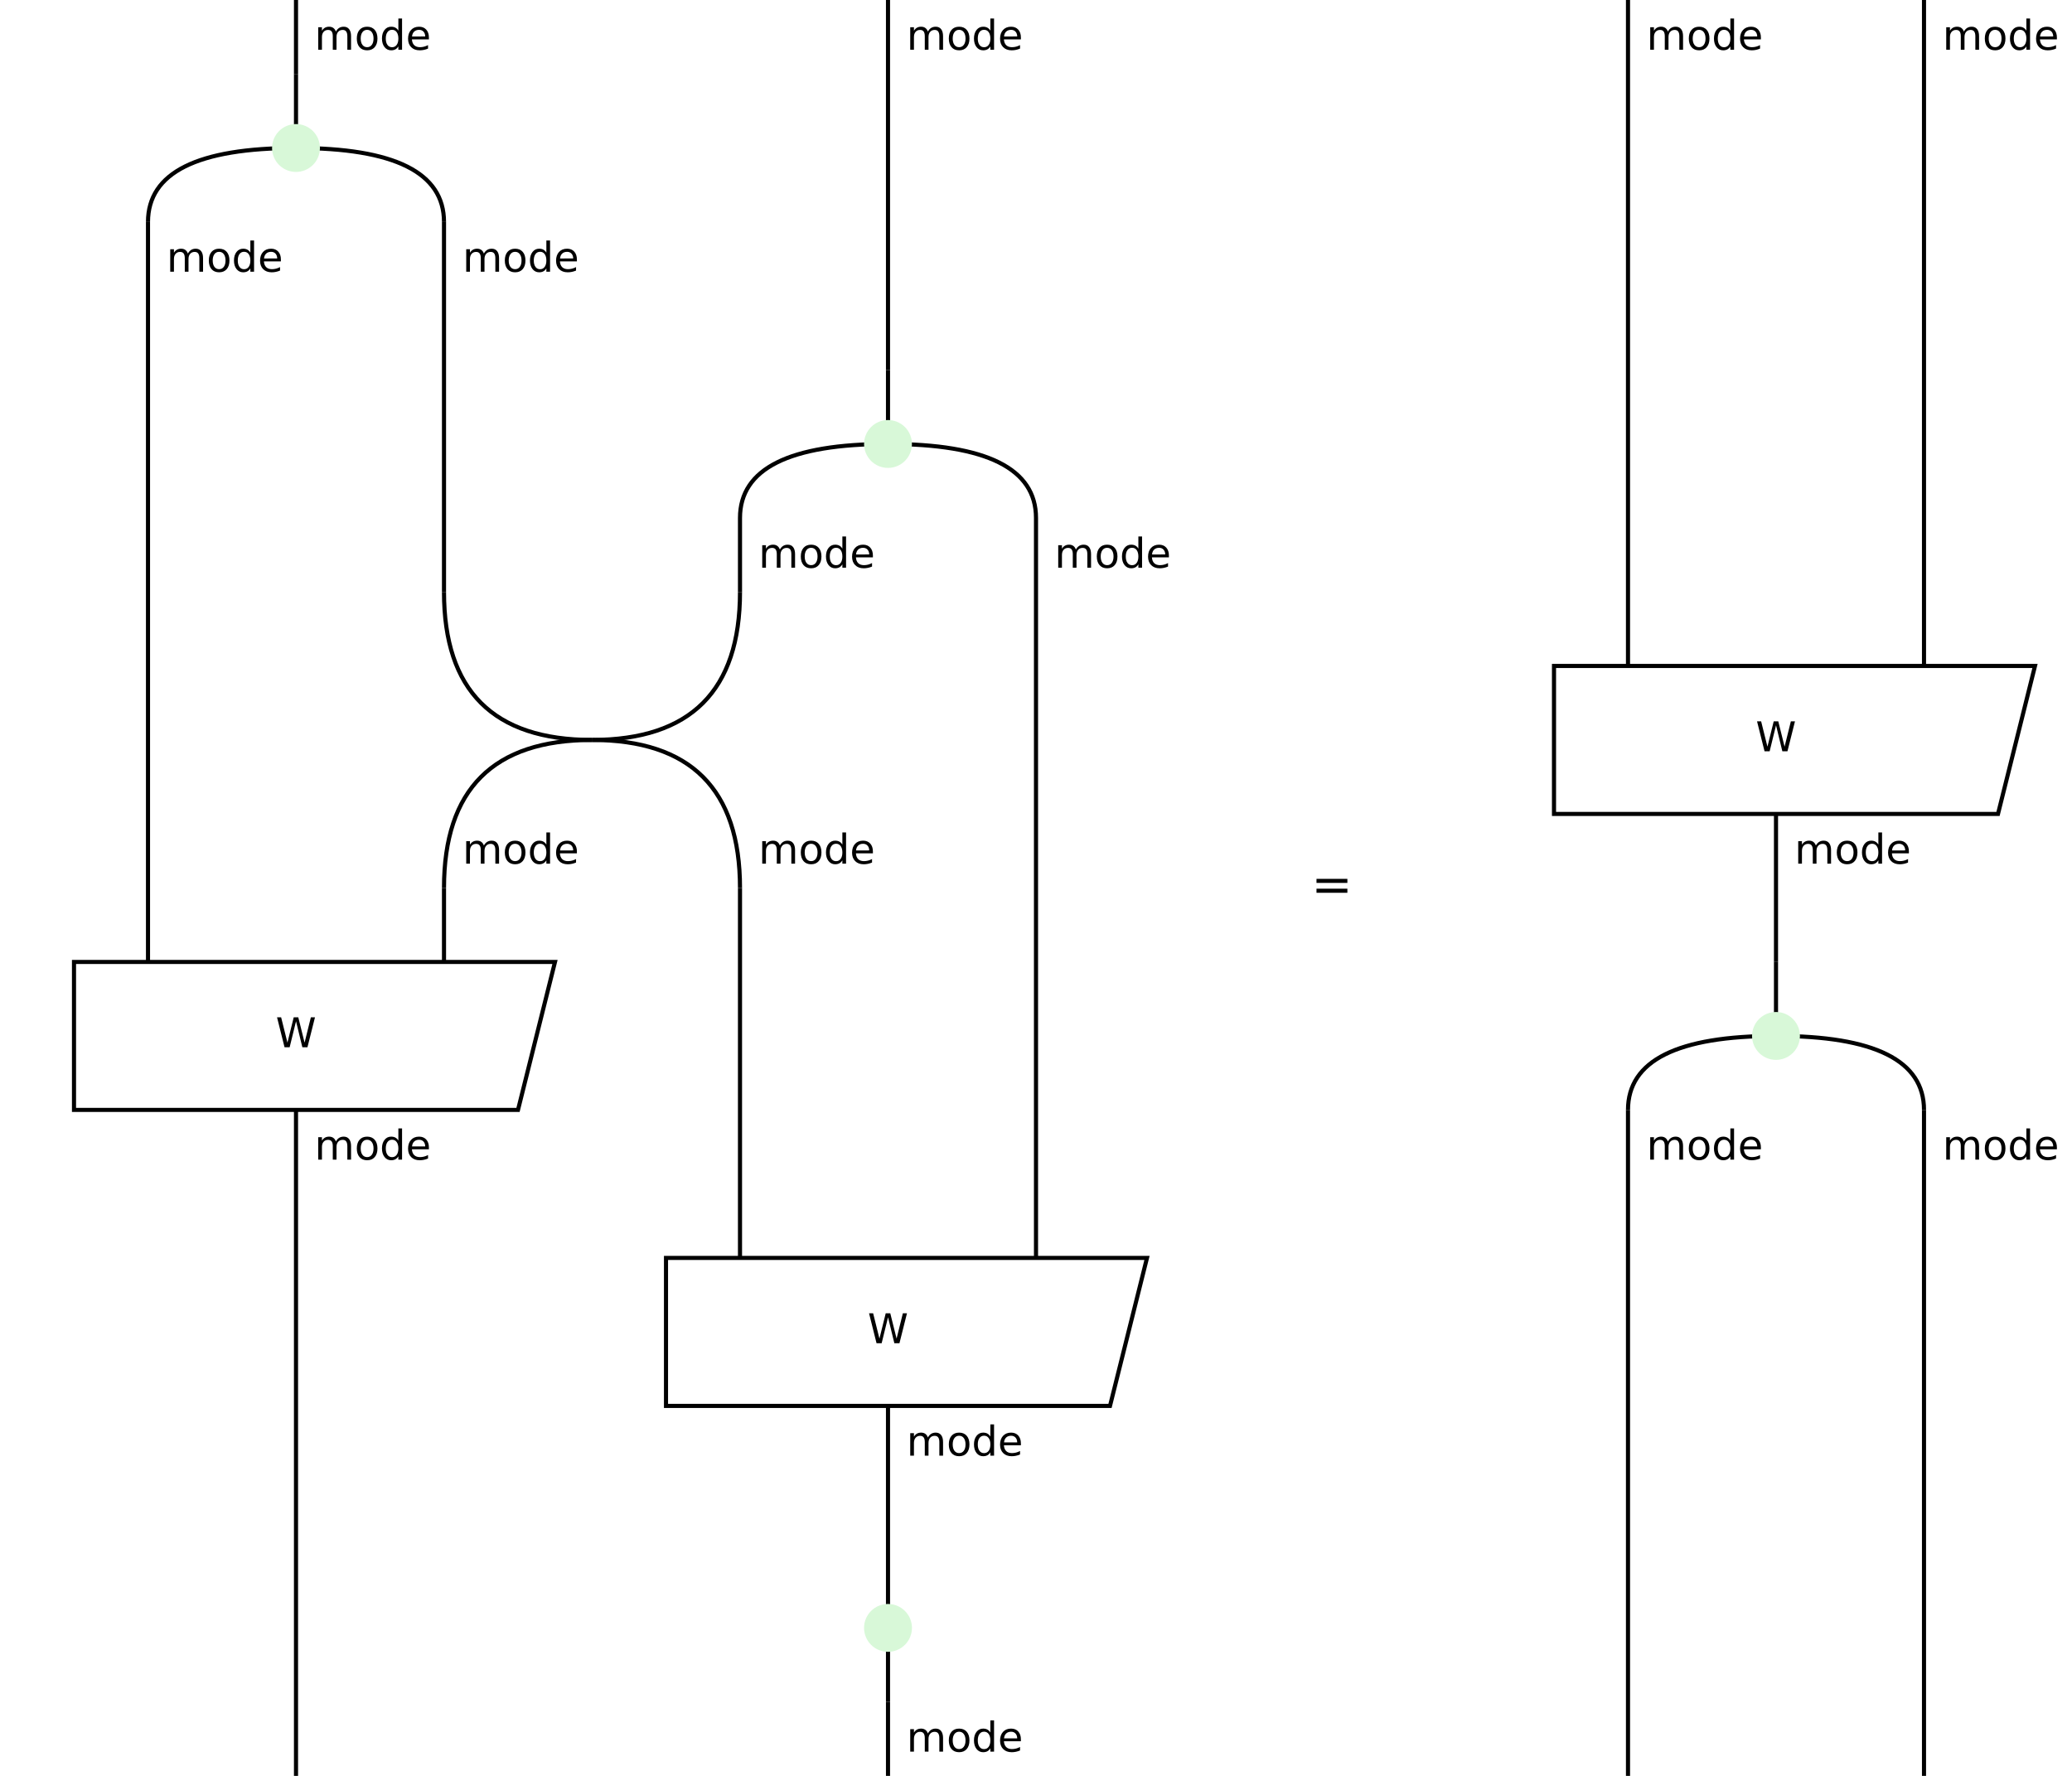
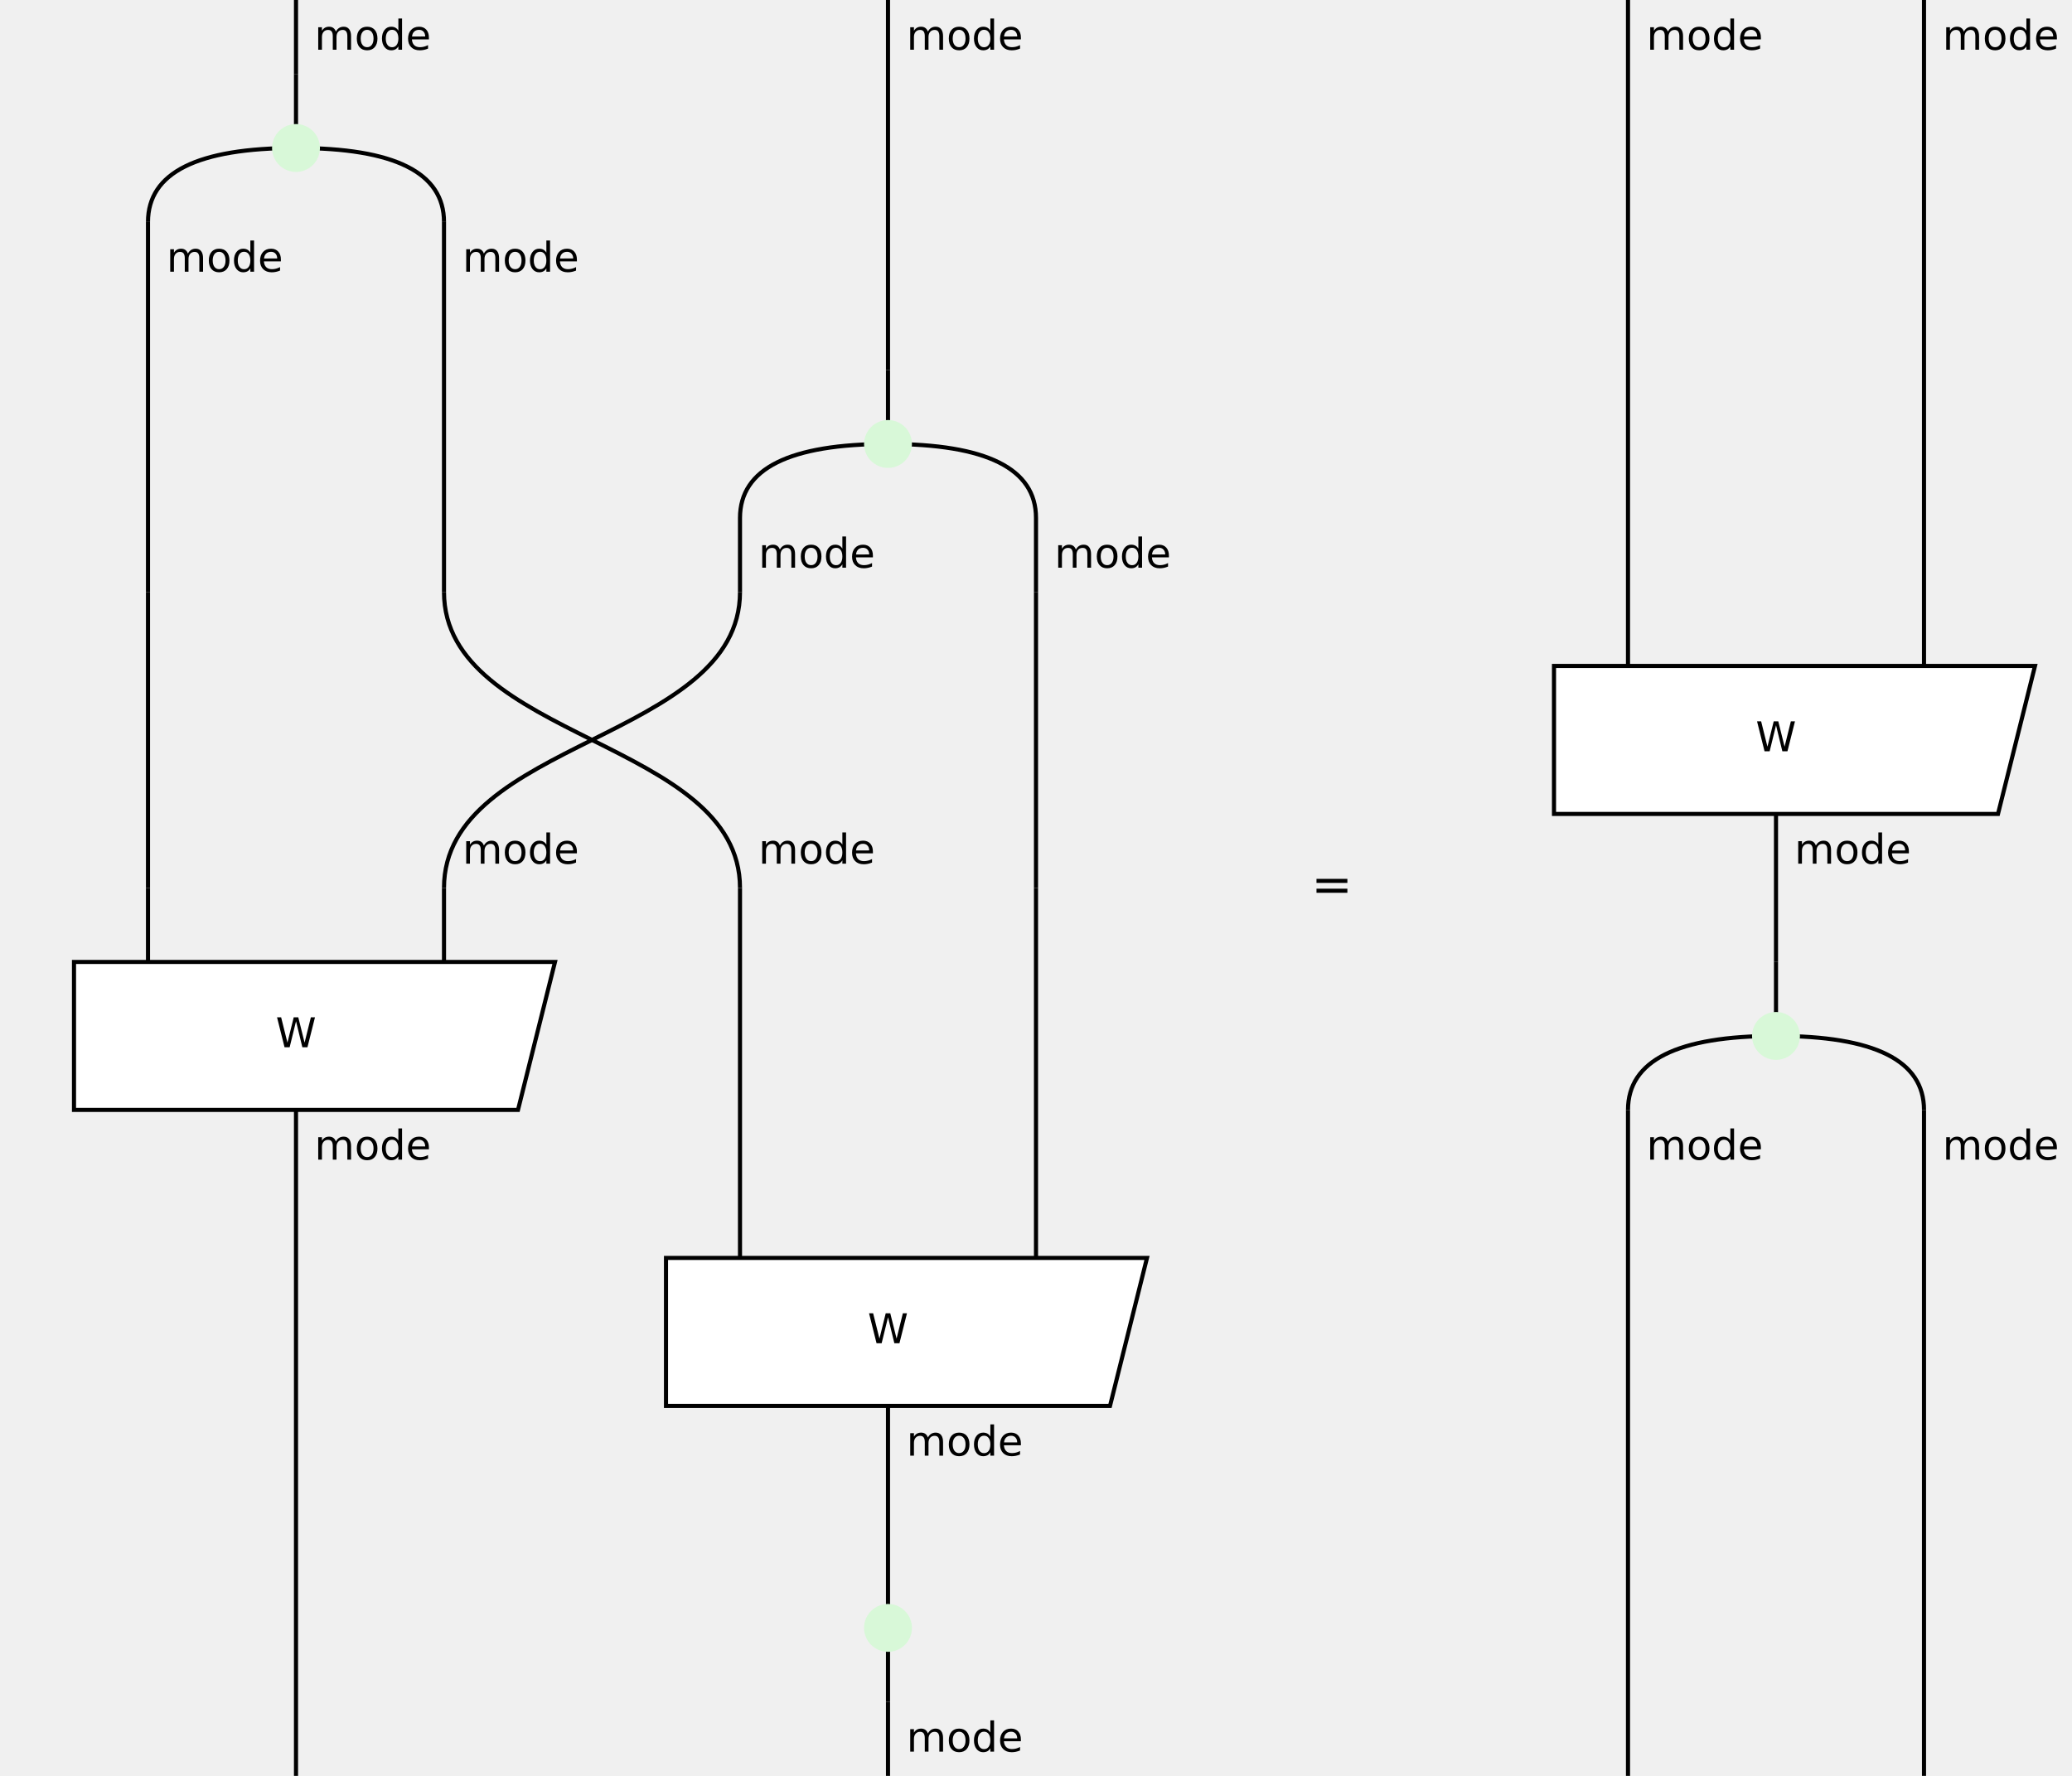
<svg xmlns="http://www.w3.org/2000/svg" xmlns:xlink="http://www.w3.org/1999/xlink" width="504pt" height="432pt" viewBox="0 0 504 432" version="1.1">
+   <style type="text/css">@media (prefers-color-scheme: dark) {[id^="dark-stroke"] path { stroke: #ffffff !important; } [id^="dark-fill"] g, [id^="dark-fill"] use { fill: #ffffff !important; stroke: #ffffff !important; }}</style>
  <defs>
    <style type="text/css">*{stroke-linejoin: round; stroke-linecap: butt}</style>
  </defs>
  <g id="figure_1">
    <g id="patch_1">
-       <path d="M 0 432  L 504 432  L 504 0  L 0 0  z " style="fill: #ffffff" />
+       <path d="M 0 432  L 504 432  L 504 0  L 0 0  L 0 432  z " style="fill: none" />
    </g>
    <g id="axes_1">
      <g id="patch_2">
-         <path d="M 0 432  L 504 432  L 504 0  L 0 0  z " clip-path="url(#p127ab358a7)" style="fill: #ffffff; stroke: #ffffff; stroke-linejoin: miter" />
+         <path d="M 0 432  L 504 432  L 504 0  L 0 0  L 0 432  z " clip-path="url(#pb5bdab1115)" style="fill: none" />
+       </g>
+       <g id="dark-stroke-1">
+         <path d="M 36 144  C 36 180 36 180 36 216  " clip-path="url(#pb5bdab1115)" style="fill: none; stroke: #000000; stroke-linejoin: miter" />
+       </g>
+       <g id="dark-stroke-2">
+         <path d="M 180 144  C 180 180 108 180 108 216  " clip-path="url(#pb5bdab1115)" style="fill: none; stroke: #000000; stroke-linejoin: miter" />
+       </g>
+       <g id="dark-stroke-3">
+         <path d="M 108 144  C 108 180 180 180 180 216  " clip-path="url(#pb5bdab1115)" style="fill: none; stroke: #000000; stroke-linejoin: miter" />
+       </g>
+       <g id="dark-stroke-4">
+         <path d="M 252 144  C 252 180 252 180 252 216  " clip-path="url(#pb5bdab1115)" style="fill: none; stroke: #000000; stroke-linejoin: miter" />
+       </g>
+       <g id="dark-stroke-5">
+         <path d="M 72 36  Q 36 36 36 54  " clip-path="url(#pb5bdab1115)" style="fill: none; stroke: #000000; stroke-linejoin: miter" />
+       </g>
+       <g id="dark-stroke-6">
+         <path d="M 72 36  Q 108 36 108 54  " clip-path="url(#pb5bdab1115)" style="fill: none; stroke: #000000; stroke-linejoin: miter" />
+       </g>
+       <g id="dark-stroke-8">
+         <path d="M 72 0  Q 72 18 72 18  " clip-path="url(#pb5bdab1115)" style="fill: none; stroke: #000000; stroke-linejoin: miter" />
+       </g>
+       <g id="dark-stroke-9">
+         <path d="M 72 18  Q 72 36 72 36  " clip-path="url(#pb5bdab1115)" style="fill: none; stroke: #000000; stroke-linejoin: miter" />
+       </g>
+       <g id="dark-stroke-11">
+         <path d="M 36 54  Q 36 144 36 144  " clip-path="url(#pb5bdab1115)" style="fill: none; stroke: #000000; stroke-linejoin: miter" />
+       </g>
+       <g id="dark-stroke-13">
+         <path d="M 108 54  Q 108 144 108 144  " clip-path="url(#pb5bdab1115)" style="fill: none; stroke: #000000; stroke-linejoin: miter" />
+       </g>
+       <g id="dark-stroke-15">
+         <path d="M 216 0  Q 216 90 216 90  " clip-path="url(#pb5bdab1115)" style="fill: none; stroke: #000000; stroke-linejoin: miter" />
+       </g>
+       <g id="dark-stroke-16">
+         <path d="M 216 108  Q 180 108 180 126  " clip-path="url(#pb5bdab1115)" style="fill: none; stroke: #000000; stroke-linejoin: miter" />
+       </g>
+       <g id="dark-stroke-17">
+         <path d="M 216 108  Q 252 108 252 126  " clip-path="url(#pb5bdab1115)" style="fill: none; stroke: #000000; stroke-linejoin: miter" />
+       </g>
+       <g id="dark-stroke-18">
+         <path d="M 216 90  Q 216 108 216 108  " clip-path="url(#pb5bdab1115)" style="fill: none; stroke: #000000; stroke-linejoin: miter" />
+       </g>
+       <g id="dark-stroke-20">
+         <path d="M 180 126  Q 180 144 180 144  " clip-path="url(#pb5bdab1115)" style="fill: none; stroke: #000000; stroke-linejoin: miter" />
+       </g>
+       <g id="dark-stroke-22">
+         <path d="M 252 126  Q 252 144 252 144  " clip-path="url(#pb5bdab1115)" style="fill: none; stroke: #000000; stroke-linejoin: miter" />
+       </g>
+       <g id="dark-stroke-23">
+         <path d="M 36 216  Q 36 234 36 234  " clip-path="url(#pb5bdab1115)" style="fill: none; stroke: #000000; stroke-linejoin: miter" />
+       </g>
+       <g id="dark-stroke-25">
+         <path d="M 108 216  Q 108 234 108 234  " clip-path="url(#pb5bdab1115)" style="fill: none; stroke: #000000; stroke-linejoin: miter" />
+       </g>
+       <g id="dark-stroke-27">
+         <path d="M 180 216  Q 180 306 180 306  " clip-path="url(#pb5bdab1115)" style="fill: none; stroke: #000000; stroke-linejoin: miter" />
+       </g>
+       <g id="dark-stroke-28">
+         <path d="M 252 216  Q 252 306 252 306  " clip-path="url(#pb5bdab1115)" style="fill: none; stroke: #000000; stroke-linejoin: miter" />
+       </g>
+       <g id="dark-stroke-30">
+         <path d="M 72 270  Q 72 432 72 432  " clip-path="url(#pb5bdab1115)" style="fill: none; stroke: #000000; stroke-linejoin: miter" />
+       </g>
+       <g id="dark-stroke-32">
+         <path d="M 216 342  Q 216 378 216 378  " clip-path="url(#pb5bdab1115)" style="fill: none; stroke: #000000; stroke-linejoin: miter" />
+       </g>
+       <g id="dark-stroke-33">
+         <path d="M 216 396  Q 216 396 216 414  " clip-path="url(#pb5bdab1115)" style="fill: none; stroke: #000000; stroke-linejoin: miter" />
+       </g>
+       <g id="dark-stroke-34">
+         <path d="M 216 378  Q 216 396 216 396  " clip-path="url(#pb5bdab1115)" style="fill: none; stroke: #000000; stroke-linejoin: miter" />
+       </g>
+       <g id="dark-stroke-36">
+         <path d="M 216 414  Q 216 432 216 432  " clip-path="url(#pb5bdab1115)" style="fill: none; stroke: #000000; stroke-linejoin: miter" />
+       </g>
+       <g id="dark-stroke-38">
+         <path d="M 396 0  Q 396 162 396 162  " clip-path="url(#pb5bdab1115)" style="fill: none; stroke: #000000; stroke-linejoin: miter" />
+       </g>
+       <g id="dark-stroke-40">
+         <path d="M 468 0  Q 468 162 468 162  " clip-path="url(#pb5bdab1115)" style="fill: none; stroke: #000000; stroke-linejoin: miter" />
+       </g>
+       <g id="dark-stroke-42">
+         <path d="M 432 198  Q 432 234 432 234  " clip-path="url(#pb5bdab1115)" style="fill: none; stroke: #000000; stroke-linejoin: miter" />
+       </g>
+       <g id="dark-stroke-43">
+         <path d="M 432 252  Q 396 252 396 270  " clip-path="url(#pb5bdab1115)" style="fill: none; stroke: #000000; stroke-linejoin: miter" />
+       </g>
+       <g id="dark-stroke-44">
+         <path d="M 432 252  Q 468 252 468 270  " clip-path="url(#pb5bdab1115)" style="fill: none; stroke: #000000; stroke-linejoin: miter" />
+       </g>
+       <g id="dark-stroke-45">
+         <path d="M 432 234  Q 432 252 432 252  " clip-path="url(#pb5bdab1115)" style="fill: none; stroke: #000000; stroke-linejoin: miter" />
+       </g>
+       <g id="dark-stroke-47">
+         <path d="M 396 270  Q 396 432 396 432  " clip-path="url(#pb5bdab1115)" style="fill: none; stroke: #000000; stroke-linejoin: miter" />
+       </g>
+       <g id="dark-stroke-49">
+         <path d="M 468 270  Q 468 432 468 432  " clip-path="url(#pb5bdab1115)" style="fill: none; stroke: #000000; stroke-linejoin: miter" />
      </g>
      <g id="patch_3">
-         <path d="M 72 36  Q 36 36 36 54  " clip-path="url(#p127ab358a7)" style="fill: none; stroke: #000000; stroke-linejoin: miter" />
+         <path d="M 18 270  L 18 234  L 135 234  L 126 270  z " clip-path="url(#pb5bdab1115)" style="fill: #ffffff; stroke: #000000; stroke-linejoin: miter" />
      </g>
      <g id="patch_4">
-         <path d="M 72 36  Q 108 36 108 54  " clip-path="url(#p127ab358a7)" style="fill: none; stroke: #000000; stroke-linejoin: miter" />
+         <path d="M 162 342  L 162 306  L 279 306  L 270 342  z " clip-path="url(#pb5bdab1115)" style="fill: #ffffff; stroke: #000000; stroke-linejoin: miter" />
      </g>
      <g id="patch_5">
-         <path d="M 72 0  Q 72 18 72 18  " clip-path="url(#p127ab358a7)" style="fill: none; stroke: #000000; stroke-linejoin: miter" />
-       </g>
-       <g id="patch_6">
-         <path d="M 72 18  Q 72 36 72 36  " clip-path="url(#p127ab358a7)" style="fill: none; stroke: #000000; stroke-linejoin: miter" />
-       </g>
-       <g id="patch_7">
-         <path d="M 36 54  Q 36 234 36 234  " clip-path="url(#p127ab358a7)" style="fill: none; stroke: #000000; stroke-linejoin: miter" />
-       </g>
-       <g id="patch_8">
-         <path d="M 108 54  Q 108 144 108 144  " clip-path="url(#p127ab358a7)" style="fill: none; stroke: #000000; stroke-linejoin: miter" />
-       </g>
-       <g id="patch_9">
-         <path d="M 216 0  Q 216 90 216 90  " clip-path="url(#p127ab358a7)" style="fill: none; stroke: #000000; stroke-linejoin: miter" />
-       </g>
-       <g id="patch_10">
-         <path d="M 216 108  Q 180 108 180 126  " clip-path="url(#p127ab358a7)" style="fill: none; stroke: #000000; stroke-linejoin: miter" />
-       </g>
-       <g id="patch_11">
-         <path d="M 216 108  Q 252 108 252 126  " clip-path="url(#p127ab358a7)" style="fill: none; stroke: #000000; stroke-linejoin: miter" />
-       </g>
-       <g id="patch_12">
-         <path d="M 216 90  Q 216 108 216 108  " clip-path="url(#p127ab358a7)" style="fill: none; stroke: #000000; stroke-linejoin: miter" />
-       </g>
-       <g id="patch_13">
-         <path d="M 180 126  Q 180 144 180 144  " clip-path="url(#p127ab358a7)" style="fill: none; stroke: #000000; stroke-linejoin: miter" />
-       </g>
-       <g id="patch_14">
-         <path d="M 252 126  Q 252 306 252 306  " clip-path="url(#p127ab358a7)" style="fill: none; stroke: #000000; stroke-linejoin: miter" />
-       </g>
-       <g id="patch_15">
-         <path d="M 144 180  Q 108 180 108 216  " clip-path="url(#p127ab358a7)" style="fill: none; stroke: #000000; stroke-linejoin: miter" />
-       </g>
-       <g id="patch_16">
-         <path d="M 144 180  Q 180 180 180 216  " clip-path="url(#p127ab358a7)" style="fill: none; stroke: #000000; stroke-linejoin: miter" />
-       </g>
-       <g id="patch_17">
-         <path d="M 108 144  Q 108 180 144 180  " clip-path="url(#p127ab358a7)" style="fill: none; stroke: #000000; stroke-linejoin: miter" />
-       </g>
-       <g id="patch_18">
-         <path d="M 180 144  Q 180 180 144 180  " clip-path="url(#p127ab358a7)" style="fill: none; stroke: #000000; stroke-linejoin: miter" />
-       </g>
-       <g id="patch_19">
-         <path d="M 108 216  Q 108 234 108 234  " clip-path="url(#p127ab358a7)" style="fill: none; stroke: #000000; stroke-linejoin: miter" />
-       </g>
-       <g id="patch_20">
-         <path d="M 180 216  Q 180 306 180 306  " clip-path="url(#p127ab358a7)" style="fill: none; stroke: #000000; stroke-linejoin: miter" />
-       </g>
-       <g id="patch_21">
-         <path d="M 72 270  Q 72 432 72 432  " clip-path="url(#p127ab358a7)" style="fill: none; stroke: #000000; stroke-linejoin: miter" />
-       </g>
-       <g id="patch_22">
-         <path d="M 216 342  Q 216 378 216 378  " clip-path="url(#p127ab358a7)" style="fill: none; stroke: #000000; stroke-linejoin: miter" />
-       </g>
-       <g id="patch_23">
-         <path d="M 216 396  Q 216 396 216 414  " clip-path="url(#p127ab358a7)" style="fill: none; stroke: #000000; stroke-linejoin: miter" />
-       </g>
-       <g id="patch_24">
-         <path d="M 216 378  Q 216 396 216 396  " clip-path="url(#p127ab358a7)" style="fill: none; stroke: #000000; stroke-linejoin: miter" />
-       </g>
-       <g id="patch_25">
-         <path d="M 216 414  Q 216 432 216 432  " clip-path="url(#p127ab358a7)" style="fill: none; stroke: #000000; stroke-linejoin: miter" />
-       </g>
-       <g id="patch_26">
-         <path d="M 396 0  Q 396 162 396 162  " clip-path="url(#p127ab358a7)" style="fill: none; stroke: #000000; stroke-linejoin: miter" />
-       </g>
-       <g id="patch_27">
-         <path d="M 468 0  Q 468 162 468 162  " clip-path="url(#p127ab358a7)" style="fill: none; stroke: #000000; stroke-linejoin: miter" />
-       </g>
-       <g id="patch_28">
-         <path d="M 432 198  Q 432 234 432 234  " clip-path="url(#p127ab358a7)" style="fill: none; stroke: #000000; stroke-linejoin: miter" />
-       </g>
-       <g id="patch_29">
-         <path d="M 432 252  Q 396 252 396 270  " clip-path="url(#p127ab358a7)" style="fill: none; stroke: #000000; stroke-linejoin: miter" />
-       </g>
-       <g id="patch_30">
-         <path d="M 432 252  Q 468 252 468 270  " clip-path="url(#p127ab358a7)" style="fill: none; stroke: #000000; stroke-linejoin: miter" />
-       </g>
-       <g id="patch_31">
-         <path d="M 432 234  Q 432 252 432 252  " clip-path="url(#p127ab358a7)" style="fill: none; stroke: #000000; stroke-linejoin: miter" />
-       </g>
-       <g id="patch_32">
-         <path d="M 396 270  Q 396 432 396 432  " clip-path="url(#p127ab358a7)" style="fill: none; stroke: #000000; stroke-linejoin: miter" />
-       </g>
-       <g id="patch_33">
-         <path d="M 468 270  Q 468 432 468 432  " clip-path="url(#p127ab358a7)" style="fill: none; stroke: #000000; stroke-linejoin: miter" />
-       </g>
-       <g id="patch_34">
-         <path d="M 18 270  L 18 234  L 135 234  L 126 270  z " clip-path="url(#p127ab358a7)" style="fill: #ffffff; stroke: #000000; stroke-linejoin: miter" />
-       </g>
-       <g id="patch_35">
-         <path d="M 162 342  L 162 306  L 279 306  L 270 342  z " clip-path="url(#p127ab358a7)" style="fill: #ffffff; stroke: #000000; stroke-linejoin: miter" />
-       </g>
-       <g id="patch_36">
-         <path d="M 378 198  L 378 162  L 495 162  L 486 198  z " clip-path="url(#p127ab358a7)" style="fill: #ffffff; stroke: #000000; stroke-linejoin: miter" />
+         <path d="M 378 198  L 378 162  L 495 162  L 486 198  z " clip-path="url(#pb5bdab1115)" style="fill: #ffffff; stroke: #000000; stroke-linejoin: miter" />
      </g>
      <g id="PathCollection_1">
        <defs>
-           <path id="C0_0_772f9443d4" d="M 0 5.324  C 1.412 5.324 2.766 4.763 3.765 3.765  C 4.763 2.766 5.324 1.412 5.324 -0  C 5.324 -1.412 4.763 -2.766 3.765 -3.765  C 2.766 -4.763 1.412 -5.324 0 -5.324  C -1.412 -5.324 -2.766 -4.763 -3.765 -3.765  C -4.763 -2.766 -5.324 -1.412 -5.324 0  C -5.324 1.412 -4.763 2.766 -3.765 3.765  C -2.766 4.763 -1.412 5.324 0 5.324  z " />
+           <path id="C0_0_a26f78e3fb" d="M 0 5.324  C 1.412 5.324 2.766 4.763 3.765 3.765  C 4.763 2.766 5.324 1.412 5.324 -0  C 5.324 -1.412 4.763 -2.766 3.765 -3.765  C 2.766 -4.763 1.412 -5.324 0 -5.324  C -1.412 -5.324 -2.766 -4.763 -3.765 -3.765  C -4.763 -2.766 -5.324 -1.412 -5.324 0  C -5.324 1.412 -4.763 2.766 -3.765 3.765  C -2.766 4.763 -1.412 5.324 0 5.324  z " />
        </defs>
-         <g clip-path="url(#p127ab358a7)">
-           <use xlink:href="#C0_0_772f9443d4" x="432" y="252" style="fill: #d8f8d8; stroke: #d8f8d8" />
-         </g>
-         <g clip-path="url(#p127ab358a7)">
-           <use xlink:href="#C0_0_772f9443d4" x="216" y="396" style="fill: #d8f8d8; stroke: #d8f8d8" />
-         </g>
-         <g clip-path="url(#p127ab358a7)">
-           <use xlink:href="#C0_0_772f9443d4" x="216" y="108" style="fill: #d8f8d8; stroke: #d8f8d8" />
-         </g>
-         <g clip-path="url(#p127ab358a7)">
-           <use xlink:href="#C0_0_772f9443d4" x="324" y="216" style="fill: #ffffff; stroke: #ffffff" />
-         </g>
-         <g clip-path="url(#p127ab358a7)">
-           <use xlink:href="#C0_0_772f9443d4" x="72" y="36" style="fill: #d8f8d8; stroke: #d8f8d8" />
-         </g>
-       </g>
-       <g id="text_1">
+         <g clip-path="url(#pb5bdab1115)">
+           <use xlink:href="#C0_0_a26f78e3fb" x="72" y="36" style="fill: #d8f8d8; stroke: #d8f8d8" />
+         </g>
+         <g clip-path="url(#pb5bdab1115)">
+           <use xlink:href="#C0_0_a26f78e3fb" x="216" y="108" style="fill: #d8f8d8; stroke: #d8f8d8" />
+         </g>
+         <g clip-path="url(#pb5bdab1115)">
+           <use xlink:href="#C0_0_a26f78e3fb" x="216" y="396" style="fill: #d8f8d8; stroke: #d8f8d8" />
+         </g>
+         <g clip-path="url(#pb5bdab1115)">
+           <use xlink:href="#C0_0_a26f78e3fb" x="324" y="216" style="fill: none" />
+         </g>
+         <g clip-path="url(#pb5bdab1115)">
+           <use xlink:href="#C0_0_a26f78e3fb" x="432" y="252" style="fill: #d8f8d8; stroke: #d8f8d8" />
+         </g>
+       </g>
+       <g id="dark-fill-7">
        <g transform="translate(76.5 12.09844) scale(0.1 -0.1)">
          <defs>
            <path id="DejaVuSans-6d" d="M 3328 2828  Q 3544 3216 3844 3400  Q 4144 3584 4550 3584  Q 5097 3584 5394 3201  Q 5691 2819 5691 2113  L 5691 0  L 5113 0  L 5113 2094  Q 5113 2597 4934 2840  Q 4756 3084 4391 3084  Q 3944 3084 3684 2787  Q 3425 2491 3425 1978  L 3425 0  L 2847 0  L 2847 2094  Q 2847 2600 2669 2842  Q 2491 3084 2119 3084  Q 1678 3084 1418 2786  Q 1159 2488 1159 1978  L 1159 0  L 581 0  L 581 3500  L 1159 3500  L 1159 2956  Q 1356 3278 1631 3431  Q 1906 3584 2284 3584  Q 2666 3584 2933 3390  Q 3200 3197 3328 2828  z " transform="scale(0.015625)" />
            <path id="DejaVuSans-6f" d="M 1959 3097  Q 1497 3097 1228 2736  Q 959 2375 959 1747  Q 959 1119 1226 758  Q 1494 397 1959 397  Q 2419 397 2687 759  Q 2956 1122 2956 1747  Q 2956 2369 2687 2733  Q 2419 3097 1959 3097  z M 1959 3584  Q 2709 3584 3137 3096  Q 3566 2609 3566 1747  Q 3566 888 3137 398  Q 2709 -91 1959 -91  Q 1206 -91 779 398  Q 353 888 353 1747  Q 353 2609 779 3096  Q 1206 3584 1959 3584  z " transform="scale(0.015625)" />
            <path id="DejaVuSans-64" d="M 2906 2969  L 2906 4863  L 3481 4863  L 3481 0  L 2906 0  L 2906 525  Q 2725 213 2448 61  Q 2172 -91 1784 -91  Q 1150 -91 751 415  Q 353 922 353 1747  Q 353 2572 751 3078  Q 1150 3584 1784 3584  Q 2172 3584 2448 3432  Q 2725 3281 2906 2969  z M 947 1747  Q 947 1113 1208 752  Q 1469 391 1925 391  Q 2381 391 2643 752  Q 2906 1113 2906 1747  Q 2906 2381 2643 2742  Q 2381 3103 1925 3103  Q 1469 3103 1208 2742  Q 947 2381 947 1747  z " transform="scale(0.015625)" />
            <path id="DejaVuSans-65" d="M 3597 1894  L 3597 1613  L 953 1613  Q 991 1019 1311 708  Q 1631 397 2203 397  Q 2534 397 2845 478  Q 3156 559 3463 722  L 3463 178  Q 3153 47 2828 -22  Q 2503 -91 2169 -91  Q 1331 -91 842 396  Q 353 884 353 1716  Q 353 2575 817 3079  Q 1281 3584 2069 3584  Q 2775 3584 3186 3129  Q 3597 2675 3597 1894  z M 3022 2063  Q 3016 2534 2758 2815  Q 2500 3097 2075 3097  Q 1594 3097 1305 2825  Q 1016 2553 972 2059  L 3022 2063  z " transform="scale(0.015625)" />
          </defs>
          <use xlink:href="#DejaVuSans-6d" />
          <use xlink:href="#DejaVuSans-6f" transform="translate(97.41211 0)" />
          <use xlink:href="#DejaVuSans-64" transform="translate(158.5938 0)" />
          <use xlink:href="#DejaVuSans-65" transform="translate(222.0703 0)" />
        </g>
      </g>
-       <g id="text_2">
+       <g id="dark-fill-10">
        <g transform="translate(40.5 66.09844) scale(0.1 -0.1)">
          <use xlink:href="#DejaVuSans-6d" />
          <use xlink:href="#DejaVuSans-6f" transform="translate(97.41211 0)" />
          <use xlink:href="#DejaVuSans-64" transform="translate(158.5938 0)" />
          <use xlink:href="#DejaVuSans-65" transform="translate(222.0703 0)" />
        </g>
      </g>
-       <g id="text_3">
+       <g id="dark-fill-12">
        <g transform="translate(112.5 66.09844) scale(0.1 -0.1)">
          <use xlink:href="#DejaVuSans-6d" />
          <use xlink:href="#DejaVuSans-6f" transform="translate(97.41211 0)" />
          <use xlink:href="#DejaVuSans-64" transform="translate(158.5938 0)" />
          <use xlink:href="#DejaVuSans-65" transform="translate(222.0703 0)" />
        </g>
      </g>
-       <g id="text_4">
+       <g id="dark-fill-14">
        <g transform="translate(220.5 12.09844) scale(0.1 -0.1)">
          <use xlink:href="#DejaVuSans-6d" />
          <use xlink:href="#DejaVuSans-6f" transform="translate(97.41211 0)" />
          <use xlink:href="#DejaVuSans-64" transform="translate(158.5938 0)" />
          <use xlink:href="#DejaVuSans-65" transform="translate(222.0703 0)" />
        </g>
      </g>
-       <g id="text_5">
+       <g id="dark-fill-19">
        <g transform="translate(184.5 138.0984) scale(0.1 -0.1)">
          <use xlink:href="#DejaVuSans-6d" />
          <use xlink:href="#DejaVuSans-6f" transform="translate(97.41211 0)" />
          <use xlink:href="#DejaVuSans-64" transform="translate(158.5938 0)" />
          <use xlink:href="#DejaVuSans-65" transform="translate(222.0703 0)" />
        </g>
      </g>
-       <g id="text_6">
+       <g id="dark-fill-21">
        <g transform="translate(256.5 138.0984) scale(0.1 -0.1)">
          <use xlink:href="#DejaVuSans-6d" />
          <use xlink:href="#DejaVuSans-6f" transform="translate(97.41211 0)" />
          <use xlink:href="#DejaVuSans-64" transform="translate(158.5938 0)" />
          <use xlink:href="#DejaVuSans-65" transform="translate(222.0703 0)" />
        </g>
      </g>
-       <g id="text_7">
+       <g id="dark-fill-24">
        <g transform="translate(112.5 210.0984) scale(0.1 -0.1)">
          <use xlink:href="#DejaVuSans-6d" />
          <use xlink:href="#DejaVuSans-6f" transform="translate(97.41211 0)" />
          <use xlink:href="#DejaVuSans-64" transform="translate(158.5938 0)" />
          <use xlink:href="#DejaVuSans-65" transform="translate(222.0703 0)" />
        </g>
      </g>
-       <g id="text_8">
+       <g id="dark-fill-26">
        <g transform="translate(184.5 210.0984) scale(0.1 -0.1)">
          <use xlink:href="#DejaVuSans-6d" />
          <use xlink:href="#DejaVuSans-6f" transform="translate(97.41211 0)" />
          <use xlink:href="#DejaVuSans-64" transform="translate(158.5938 0)" />
          <use xlink:href="#DejaVuSans-65" transform="translate(222.0703 0)" />
        </g>
      </g>
-       <g id="text_9">
+       <g id="dark-fill-29">
        <g transform="translate(76.5 282.0984) scale(0.1 -0.1)">
          <use xlink:href="#DejaVuSans-6d" />
          <use xlink:href="#DejaVuSans-6f" transform="translate(97.41211 0)" />
          <use xlink:href="#DejaVuSans-64" transform="translate(158.5938 0)" />
          <use xlink:href="#DejaVuSans-65" transform="translate(222.0703 0)" />
        </g>
      </g>
-       <g id="text_10">
+       <g id="dark-fill-31">
        <g transform="translate(220.5 354.0984) scale(0.1 -0.1)">
          <use xlink:href="#DejaVuSans-6d" />
          <use xlink:href="#DejaVuSans-6f" transform="translate(97.41211 0)" />
          <use xlink:href="#DejaVuSans-64" transform="translate(158.5938 0)" />
          <use xlink:href="#DejaVuSans-65" transform="translate(222.0703 0)" />
        </g>
      </g>
-       <g id="text_11">
+       <g id="dark-fill-35">
        <g transform="translate(220.5 426.0984) scale(0.1 -0.1)">
          <use xlink:href="#DejaVuSans-6d" />
          <use xlink:href="#DejaVuSans-6f" transform="translate(97.41211 0)" />
          <use xlink:href="#DejaVuSans-64" transform="translate(158.5938 0)" />
          <use xlink:href="#DejaVuSans-65" transform="translate(222.0703 0)" />
        </g>
      </g>
-       <g id="text_12">
+       <g id="dark-fill-37">
        <g transform="translate(400.5 12.09844) scale(0.1 -0.1)">
          <use xlink:href="#DejaVuSans-6d" />
          <use xlink:href="#DejaVuSans-6f" transform="translate(97.41211 0)" />
          <use xlink:href="#DejaVuSans-64" transform="translate(158.5938 0)" />
          <use xlink:href="#DejaVuSans-65" transform="translate(222.0703 0)" />
        </g>
      </g>
-       <g id="text_13">
+       <g id="dark-fill-39">
        <g transform="translate(472.5 12.09844) scale(0.1 -0.1)">
          <use xlink:href="#DejaVuSans-6d" />
          <use xlink:href="#DejaVuSans-6f" transform="translate(97.41211 0)" />
          <use xlink:href="#DejaVuSans-64" transform="translate(158.5938 0)" />
          <use xlink:href="#DejaVuSans-65" transform="translate(222.0703 0)" />
        </g>
      </g>
-       <g id="text_14">
+       <g id="dark-fill-41">
        <g transform="translate(436.5 210.0984) scale(0.1 -0.1)">
          <use xlink:href="#DejaVuSans-6d" />
          <use xlink:href="#DejaVuSans-6f" transform="translate(97.41211 0)" />
          <use xlink:href="#DejaVuSans-64" transform="translate(158.5938 0)" />
          <use xlink:href="#DejaVuSans-65" transform="translate(222.0703 0)" />
        </g>
      </g>
-       <g id="text_15">
+       <g id="dark-fill-46">
        <g transform="translate(400.5 282.0984) scale(0.1 -0.1)">
          <use xlink:href="#DejaVuSans-6d" />
          <use xlink:href="#DejaVuSans-6f" transform="translate(97.41211 0)" />
          <use xlink:href="#DejaVuSans-64" transform="translate(158.5938 0)" />
          <use xlink:href="#DejaVuSans-65" transform="translate(222.0703 0)" />
        </g>
      </g>
-       <g id="text_16">
+       <g id="dark-fill-48">
        <g transform="translate(472.5 282.0984) scale(0.1 -0.1)">
          <use xlink:href="#DejaVuSans-6d" />
          <use xlink:href="#DejaVuSans-6f" transform="translate(97.41211 0)" />
          <use xlink:href="#DejaVuSans-64" transform="translate(158.5938 0)" />
          <use xlink:href="#DejaVuSans-65" transform="translate(222.0703 0)" />
        </g>
      </g>
-       <g id="text_17">
+       <g id="text_1">
        <g transform="translate(67.05625 254.7594) scale(0.1 -0.1)">
          <defs>
            <path id="DejaVuSans-57" d="M 213 4666  L 850 4666  L 1831 722  L 2809 4666  L 3519 4666  L 4500 722  L 5478 4666  L 6119 4666  L 4947 0  L 4153 0  L 3169 4050  L 2175 0  L 1381 0  L 213 4666  z " transform="scale(0.015625)" />
          </defs>
          <use xlink:href="#DejaVuSans-57" />
        </g>
      </g>
-       <g id="text_18">
+       <g id="text_2">
        <g transform="translate(211.0563 326.7594) scale(0.1 -0.1)">
          <use xlink:href="#DejaVuSans-57" />
        </g>
      </g>
-       <g id="text_19">
+       <g id="text_3">
        <g transform="translate(427.0562 182.7594) scale(0.1 -0.1)">
          <use xlink:href="#DejaVuSans-57" />
        </g>
      </g>
-       <g id="text_20">
-         <g clip-path="url(#p127ab358a7)">
-           <g transform="translate(316.62 219.3113) scale(0.12 -0.12)">
-             <defs>
-               <path id="DejaVuSans-3d" d="M 678 2906  L 4684 2906  L 4684 2381  L 678 2381  L 678 2906  z M 678 1631  L 4684 1631  L 4684 1100  L 678 1100  L 678 1631  z " transform="scale(0.015625)" />
-             </defs>
-             <use xlink:href="#DejaVuSans-3d" transform="translate(19.48242 0.59375)" />
-           </g>
+       <g id="dark-fill-50">
+         <g transform="translate(316.62 219.3113) scale(0.12 -0.12)">
+           <defs>
+             <path id="DejaVuSans-3d" d="M 678 2906  L 4684 2906  L 4684 2381  L 678 2381  L 678 2906  z M 678 1631  L 4684 1631  L 4684 1100  L 678 1100  L 678 1631  z " transform="scale(0.015625)" />
+           </defs>
+           <use xlink:href="#DejaVuSans-3d" transform="translate(19.48242 0.59375)" />
        </g>
      </g>
    </g>
  </g>
  <defs>
-     <clipPath id="p127ab358a7">
+     <clipPath id="pb5bdab1115">
      <rect x="0" y="0" width="504" height="432" />
    </clipPath>
  </defs>
</svg>
